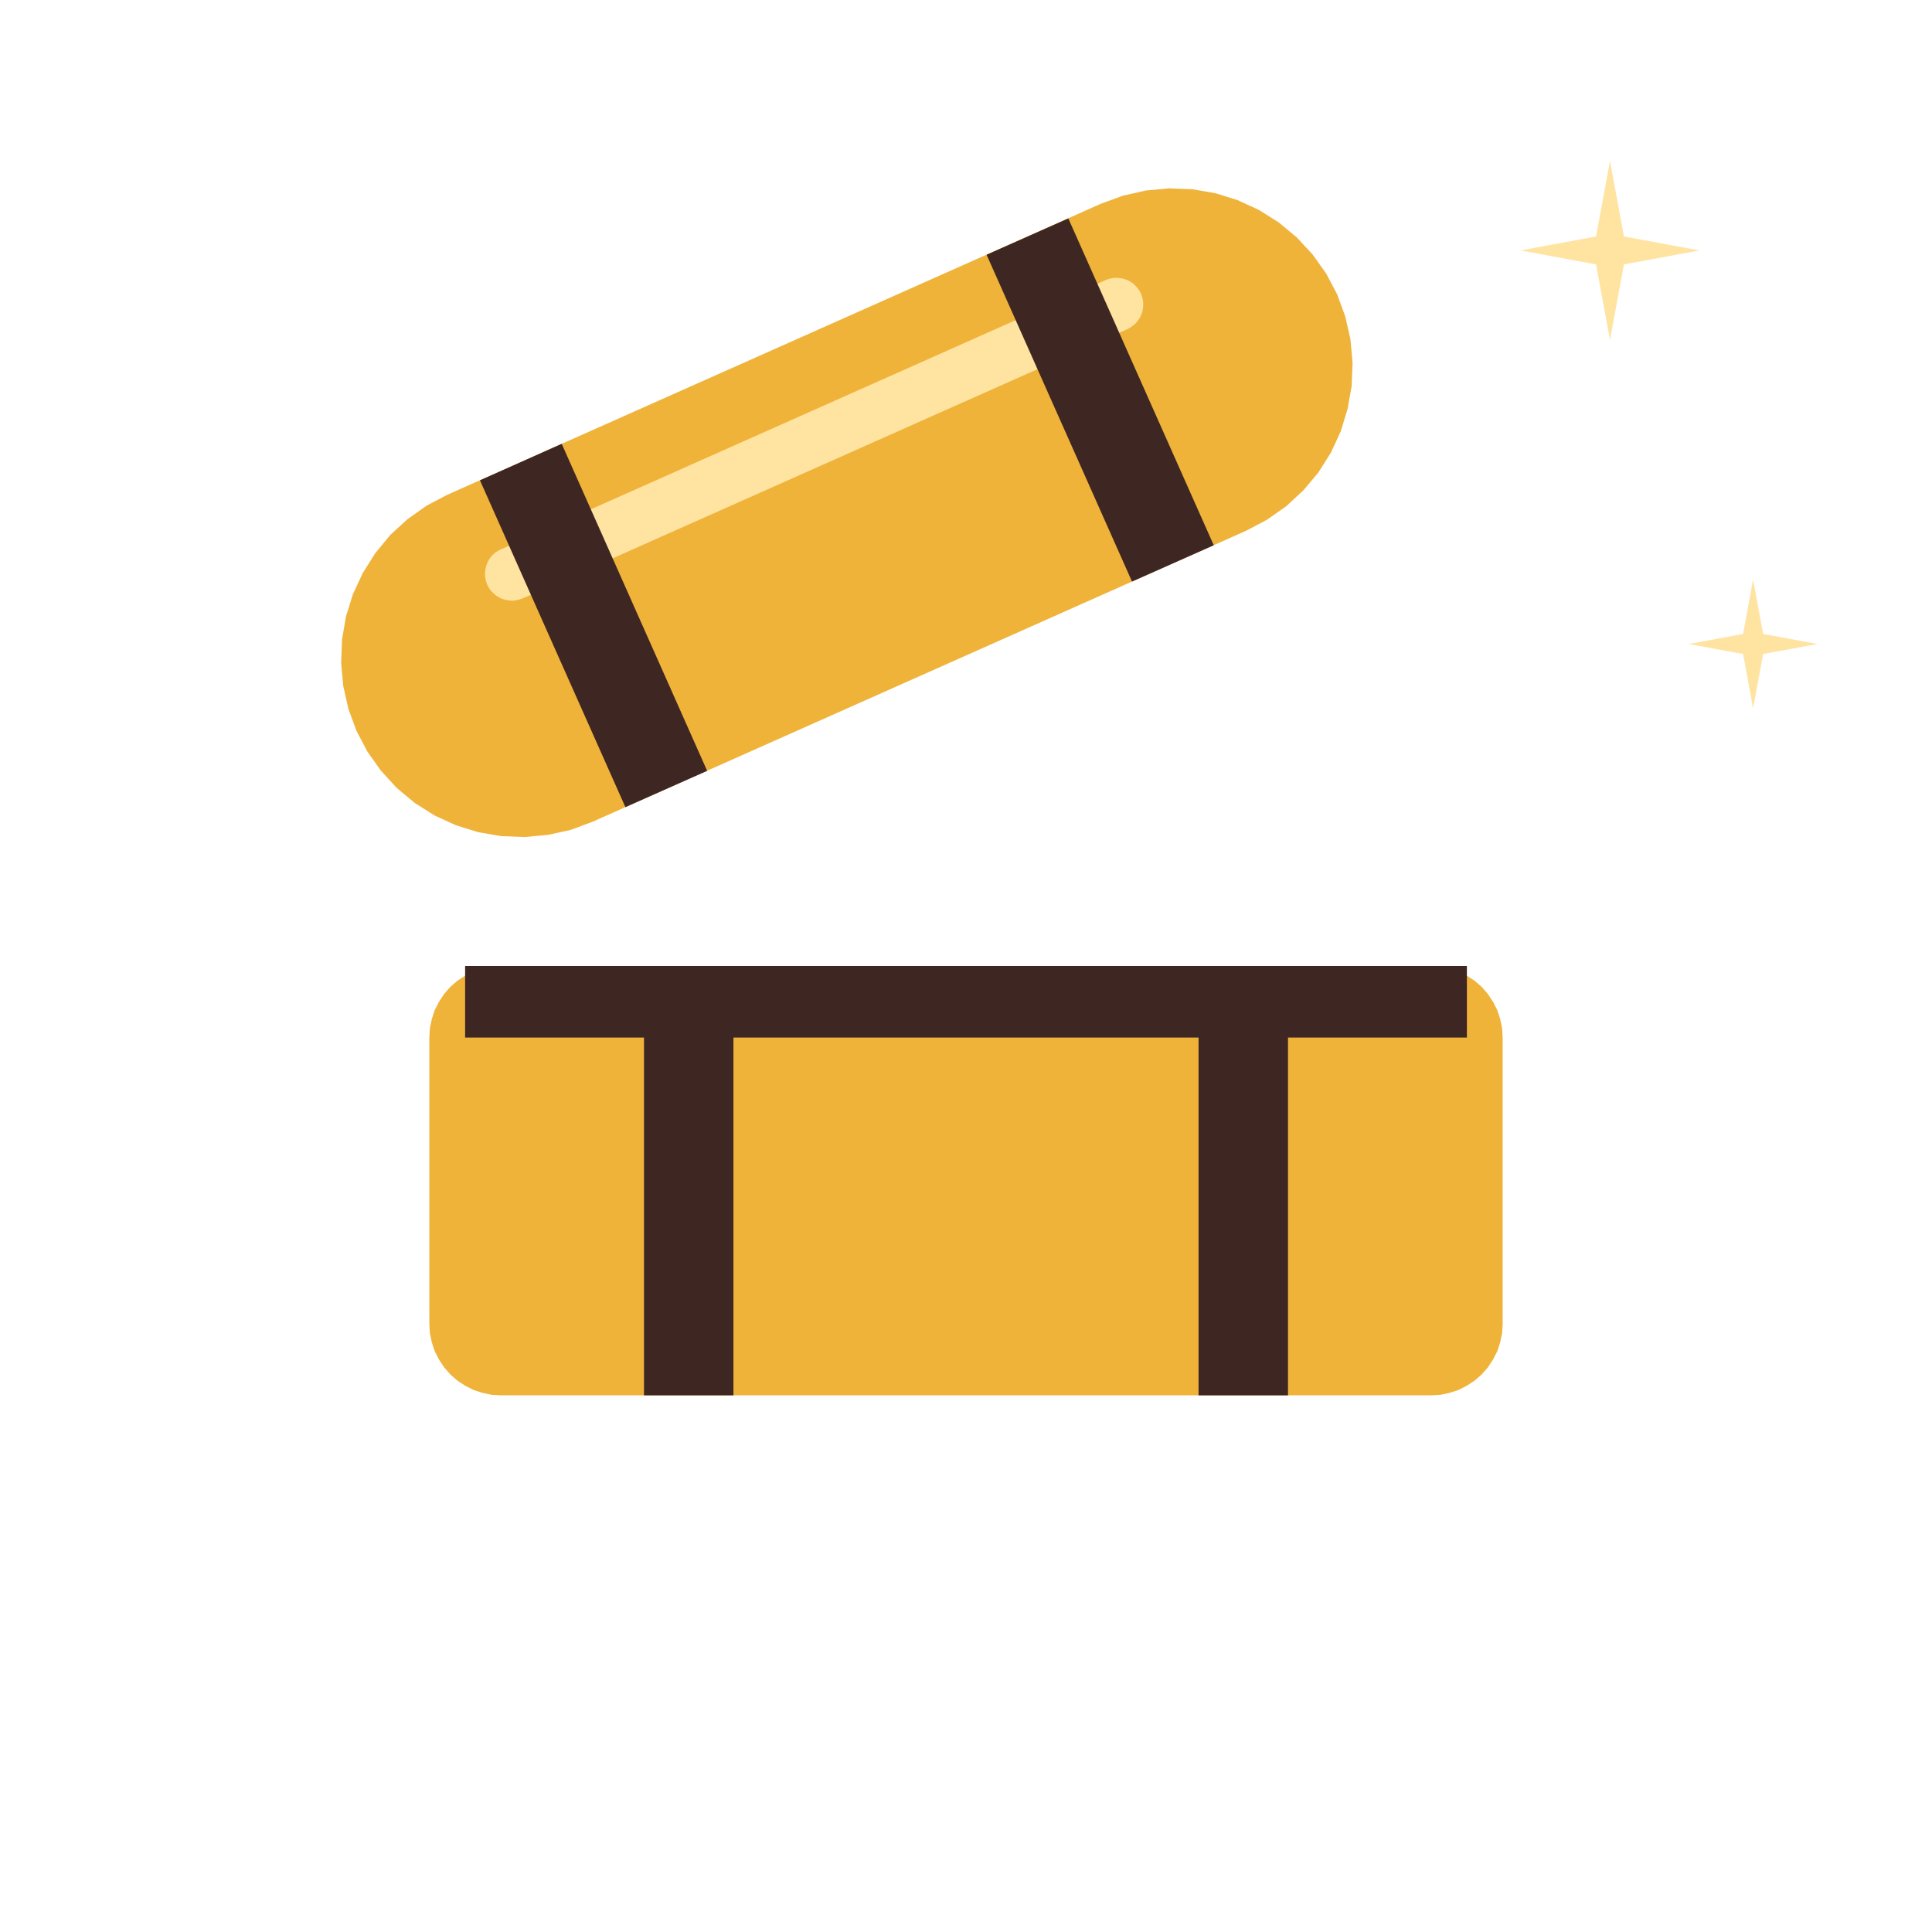
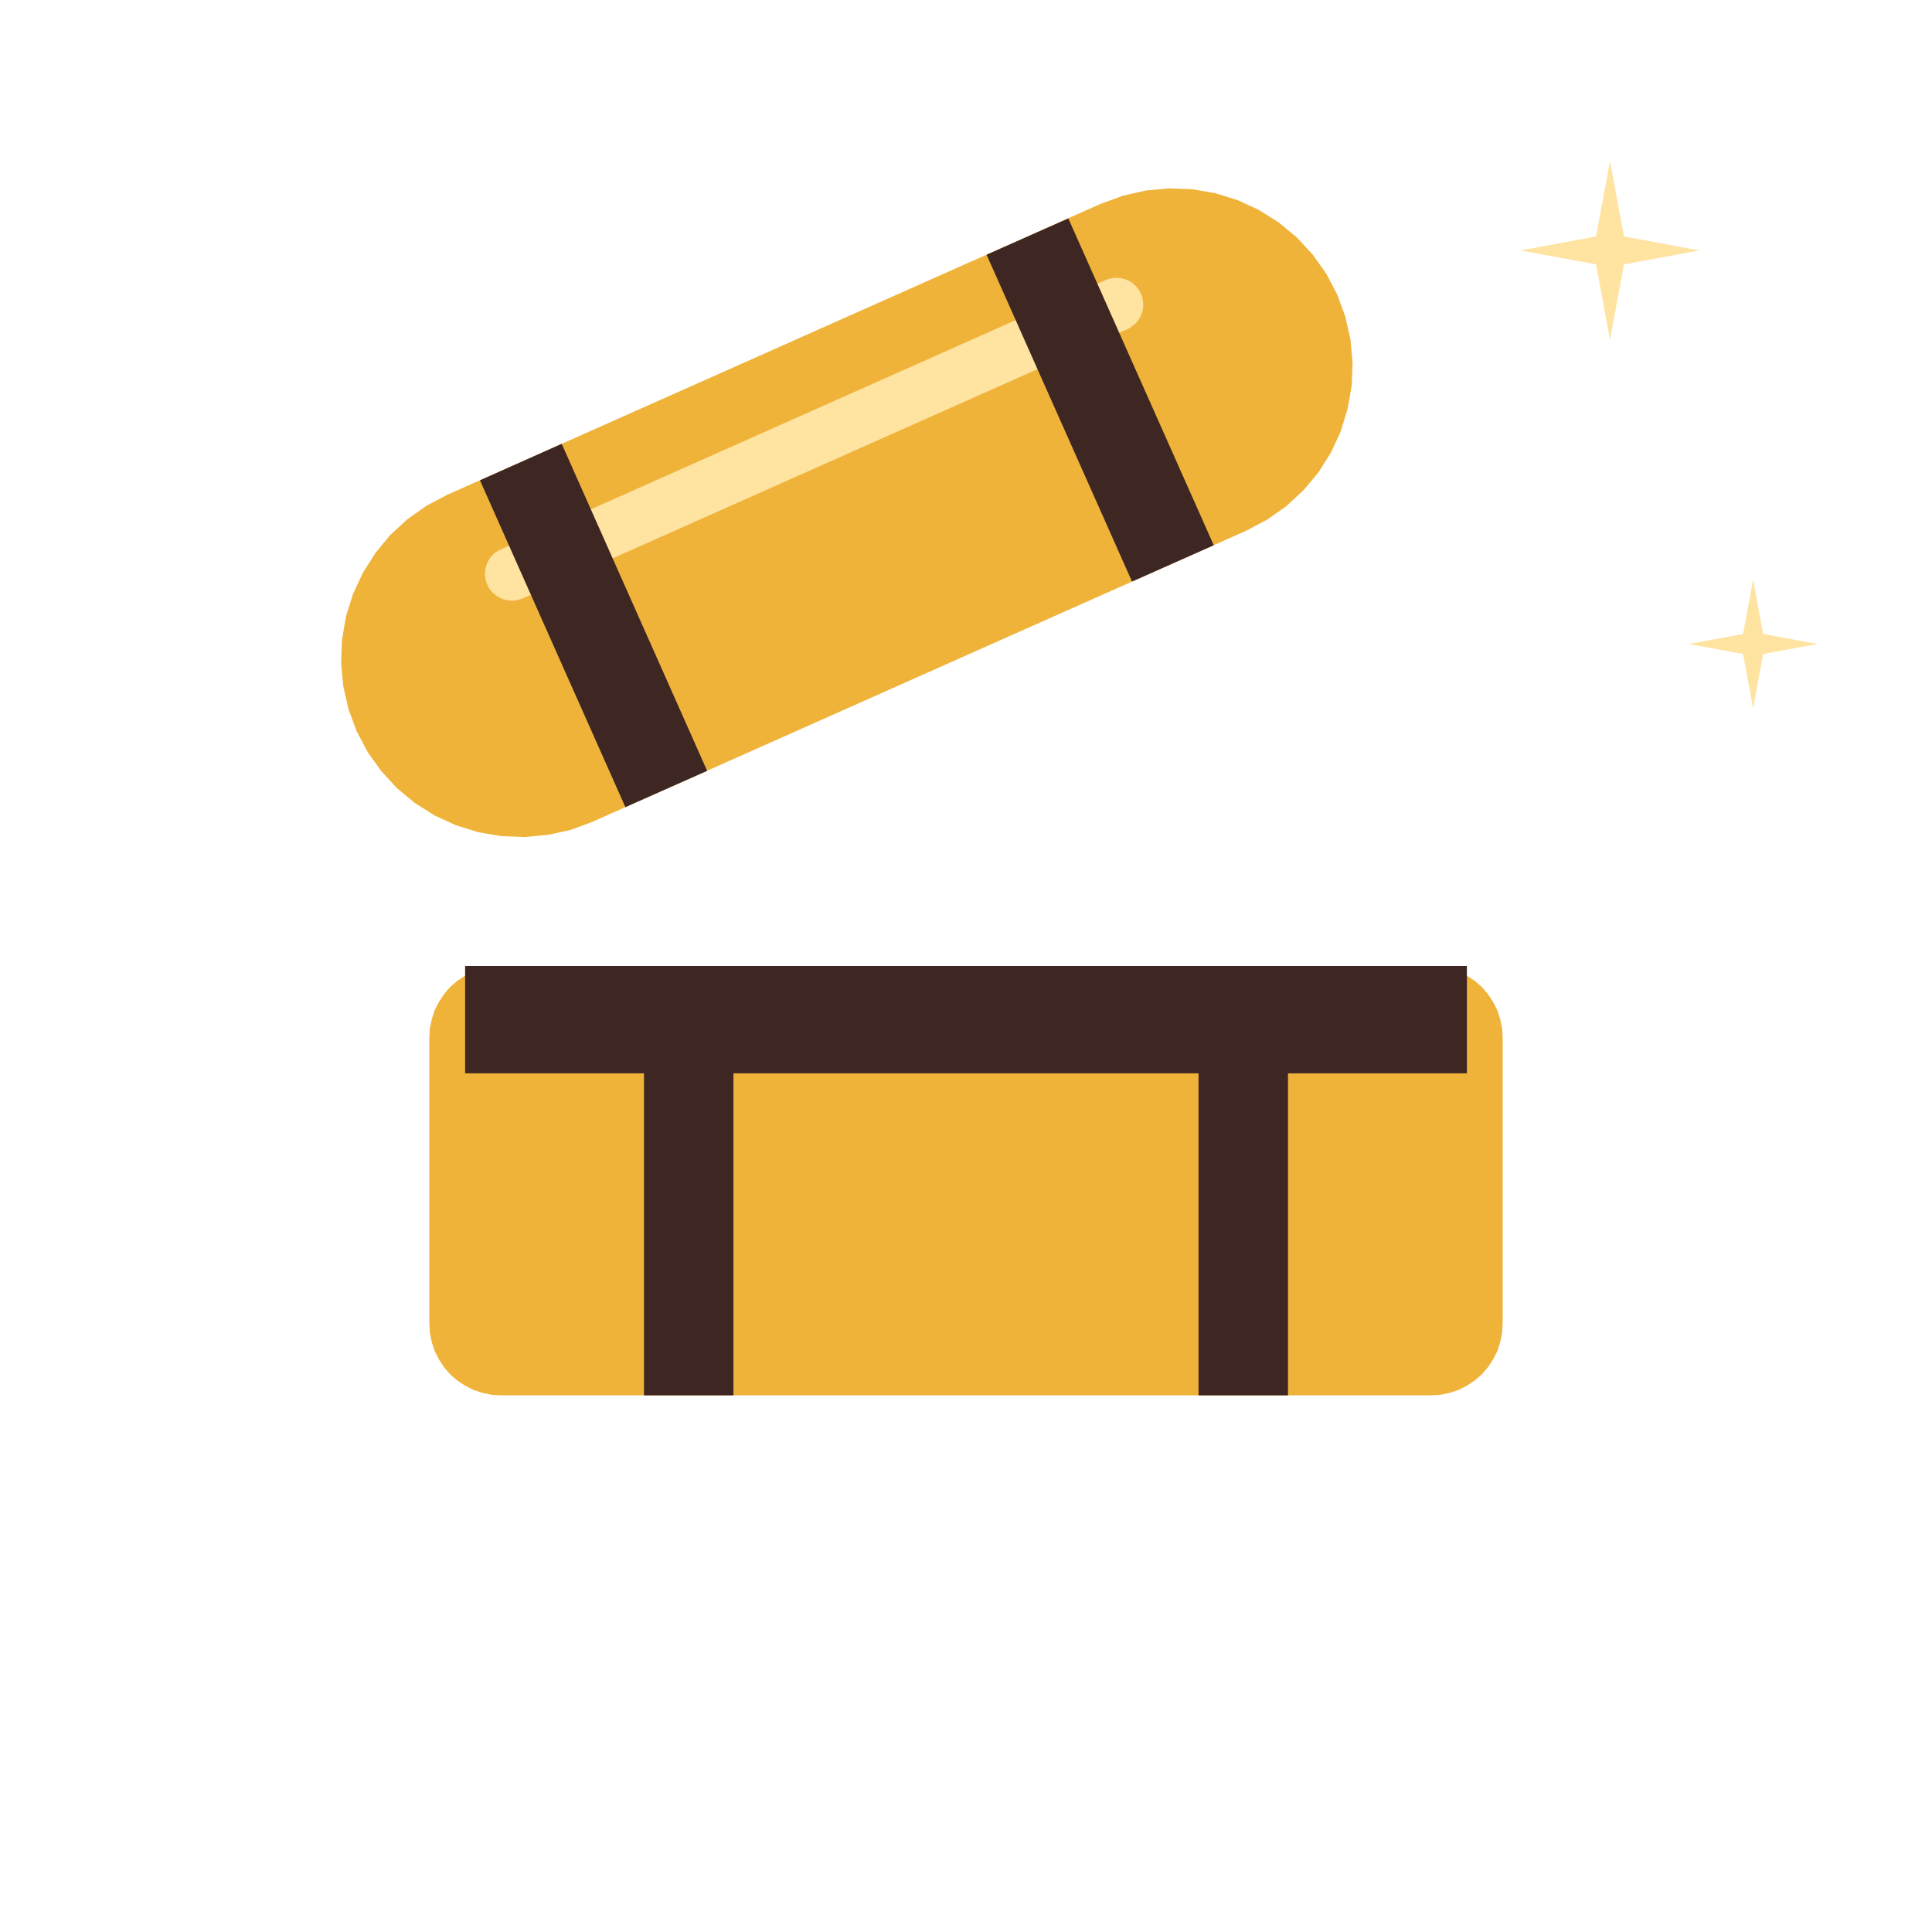
<svg xmlns="http://www.w3.org/2000/svg" width="108" height="108" viewBox="0 0 108 108">
  <path fill="#EFB33A" fill-rule="evenodd" d="M80,54L80.52,54.03L81.04,54.14L81.53,54.3L82,54.54L82.44,54.83L82.83,55.17L83.17,55.56L83.46,56L83.7,56.47L83.86,56.96L83.97,57.48L84,58L84,74L83.97,74.52L83.86,75.04L83.7,75.53L83.46,76L83.17,76.44L82.83,76.83L82.44,77.17L82,77.46L81.53,77.7L81.04,77.86L80.52,77.97L80,78L28,78L27.48,77.97L26.96,77.86L26.47,77.7L26,77.46L25.56,77.17L25.17,76.83L24.83,76.44L24.54,76L24.3,75.53L24.14,75.04L24.03,74.52L24,74L24,58L24.03,57.48L24.14,56.96L24.3,56.47L24.54,56L24.83,55.56L25.17,55.17L25.56,54.83L26,54.54L26.47,54.3L26.96,54.14L27.48,54.03L28,54Z" />
-   <path fill="#3E2723" fill-rule="evenodd" d="M26,54L82,54L82,58L26,58Z" />
+   <path fill="#3E2723" fill-rule="evenodd" d="M26,54L82,54L82,60L26,60Z" />
  <path fill="#3E2723" fill-rule="evenodd" d="M36,54L41,54L41,78L36,78ZM67,54L72,54L72,78L67,78Z" />
  <path fill="#EFB33A" fill-rule="evenodd" d="M61.54,11.39L62.77,10.94L64.05,10.65L65.35,10.53L66.66,10.58L67.94,10.8L69.19,11.19L70.38,11.74L71.49,12.44L72.49,13.27L73.38,14.23L74.14,15.3L74.75,16.46L74.75,16.46L75.2,17.69L75.49,18.96L75.61,20.27L75.56,21.57L75.33,22.86L74.95,24.11L74.4,25.3L73.7,26.41L72.86,27.41L71.9,28.3L70.83,29.05L69.68,29.66L33.14,45.93L31.91,46.39L30.63,46.67L29.33,46.79L28.02,46.74L26.73,46.52L25.48,46.13L24.3,45.59L23.19,44.89L22.18,44.05L21.3,43.09L20.54,42.02L19.93,40.86L19.93,40.86L19.48,39.64L19.19,38.36L19.07,37.06L19.12,35.75L19.34,34.46L19.73,33.21L20.28,32.03L20.98,30.92L21.81,29.91L22.77,29.03L23.84,28.27L25,27.66Z" />
  <path fill="#FFE3A1" fill-rule="evenodd" d="M61.8,15.66L61.98,15.59L62.17,15.55L62.37,15.53L62.57,15.54L62.76,15.57L62.95,15.63L63.13,15.71L63.29,15.81L63.44,15.94L63.57,16.08L63.69,16.24L63.78,16.42L63.78,16.42L63.85,16.6L63.89,16.79L63.91,16.99L63.9,17.18L63.87,17.38L63.81,17.56L63.73,17.74L63.62,17.91L63.5,18.06L63.35,18.19L63.19,18.31L63.02,18.4L29.22,33.45L29.03,33.51L28.84,33.56L28.65,33.58L28.45,33.57L28.26,33.53L28.07,33.48L27.89,33.39L27.73,33.29L27.58,33.16L27.44,33.02L27.33,32.86L27.24,32.69L27.24,32.69L27.17,32.5L27.13,32.31L27.11,32.12L27.12,31.92L27.15,31.73L27.21,31.54L27.29,31.36L27.39,31.19L27.52,31.04L27.66,30.91L27.82,30.8L28,30.71Z" />
  <path fill="#3E2723" fill-rule="evenodd" d="M26.83,26.85L31.4,24.81L39.53,43.09L34.96,45.12ZM55.15,14.24L59.72,12.21L67.85,30.48L63.28,32.51Z" />
  <path fill="#FFE3A1" fill-rule="evenodd" d="M90,9L90.78,13.22L95,14L90.78,14.78L90,19L89.22,14.78L85,14L89.22,13.22ZM98,32.4L98.56,35.44L101.6,36L98.56,36.56L98,39.6L97.44,36.56L94.4,36L97.44,35.44Z" />
</svg>
